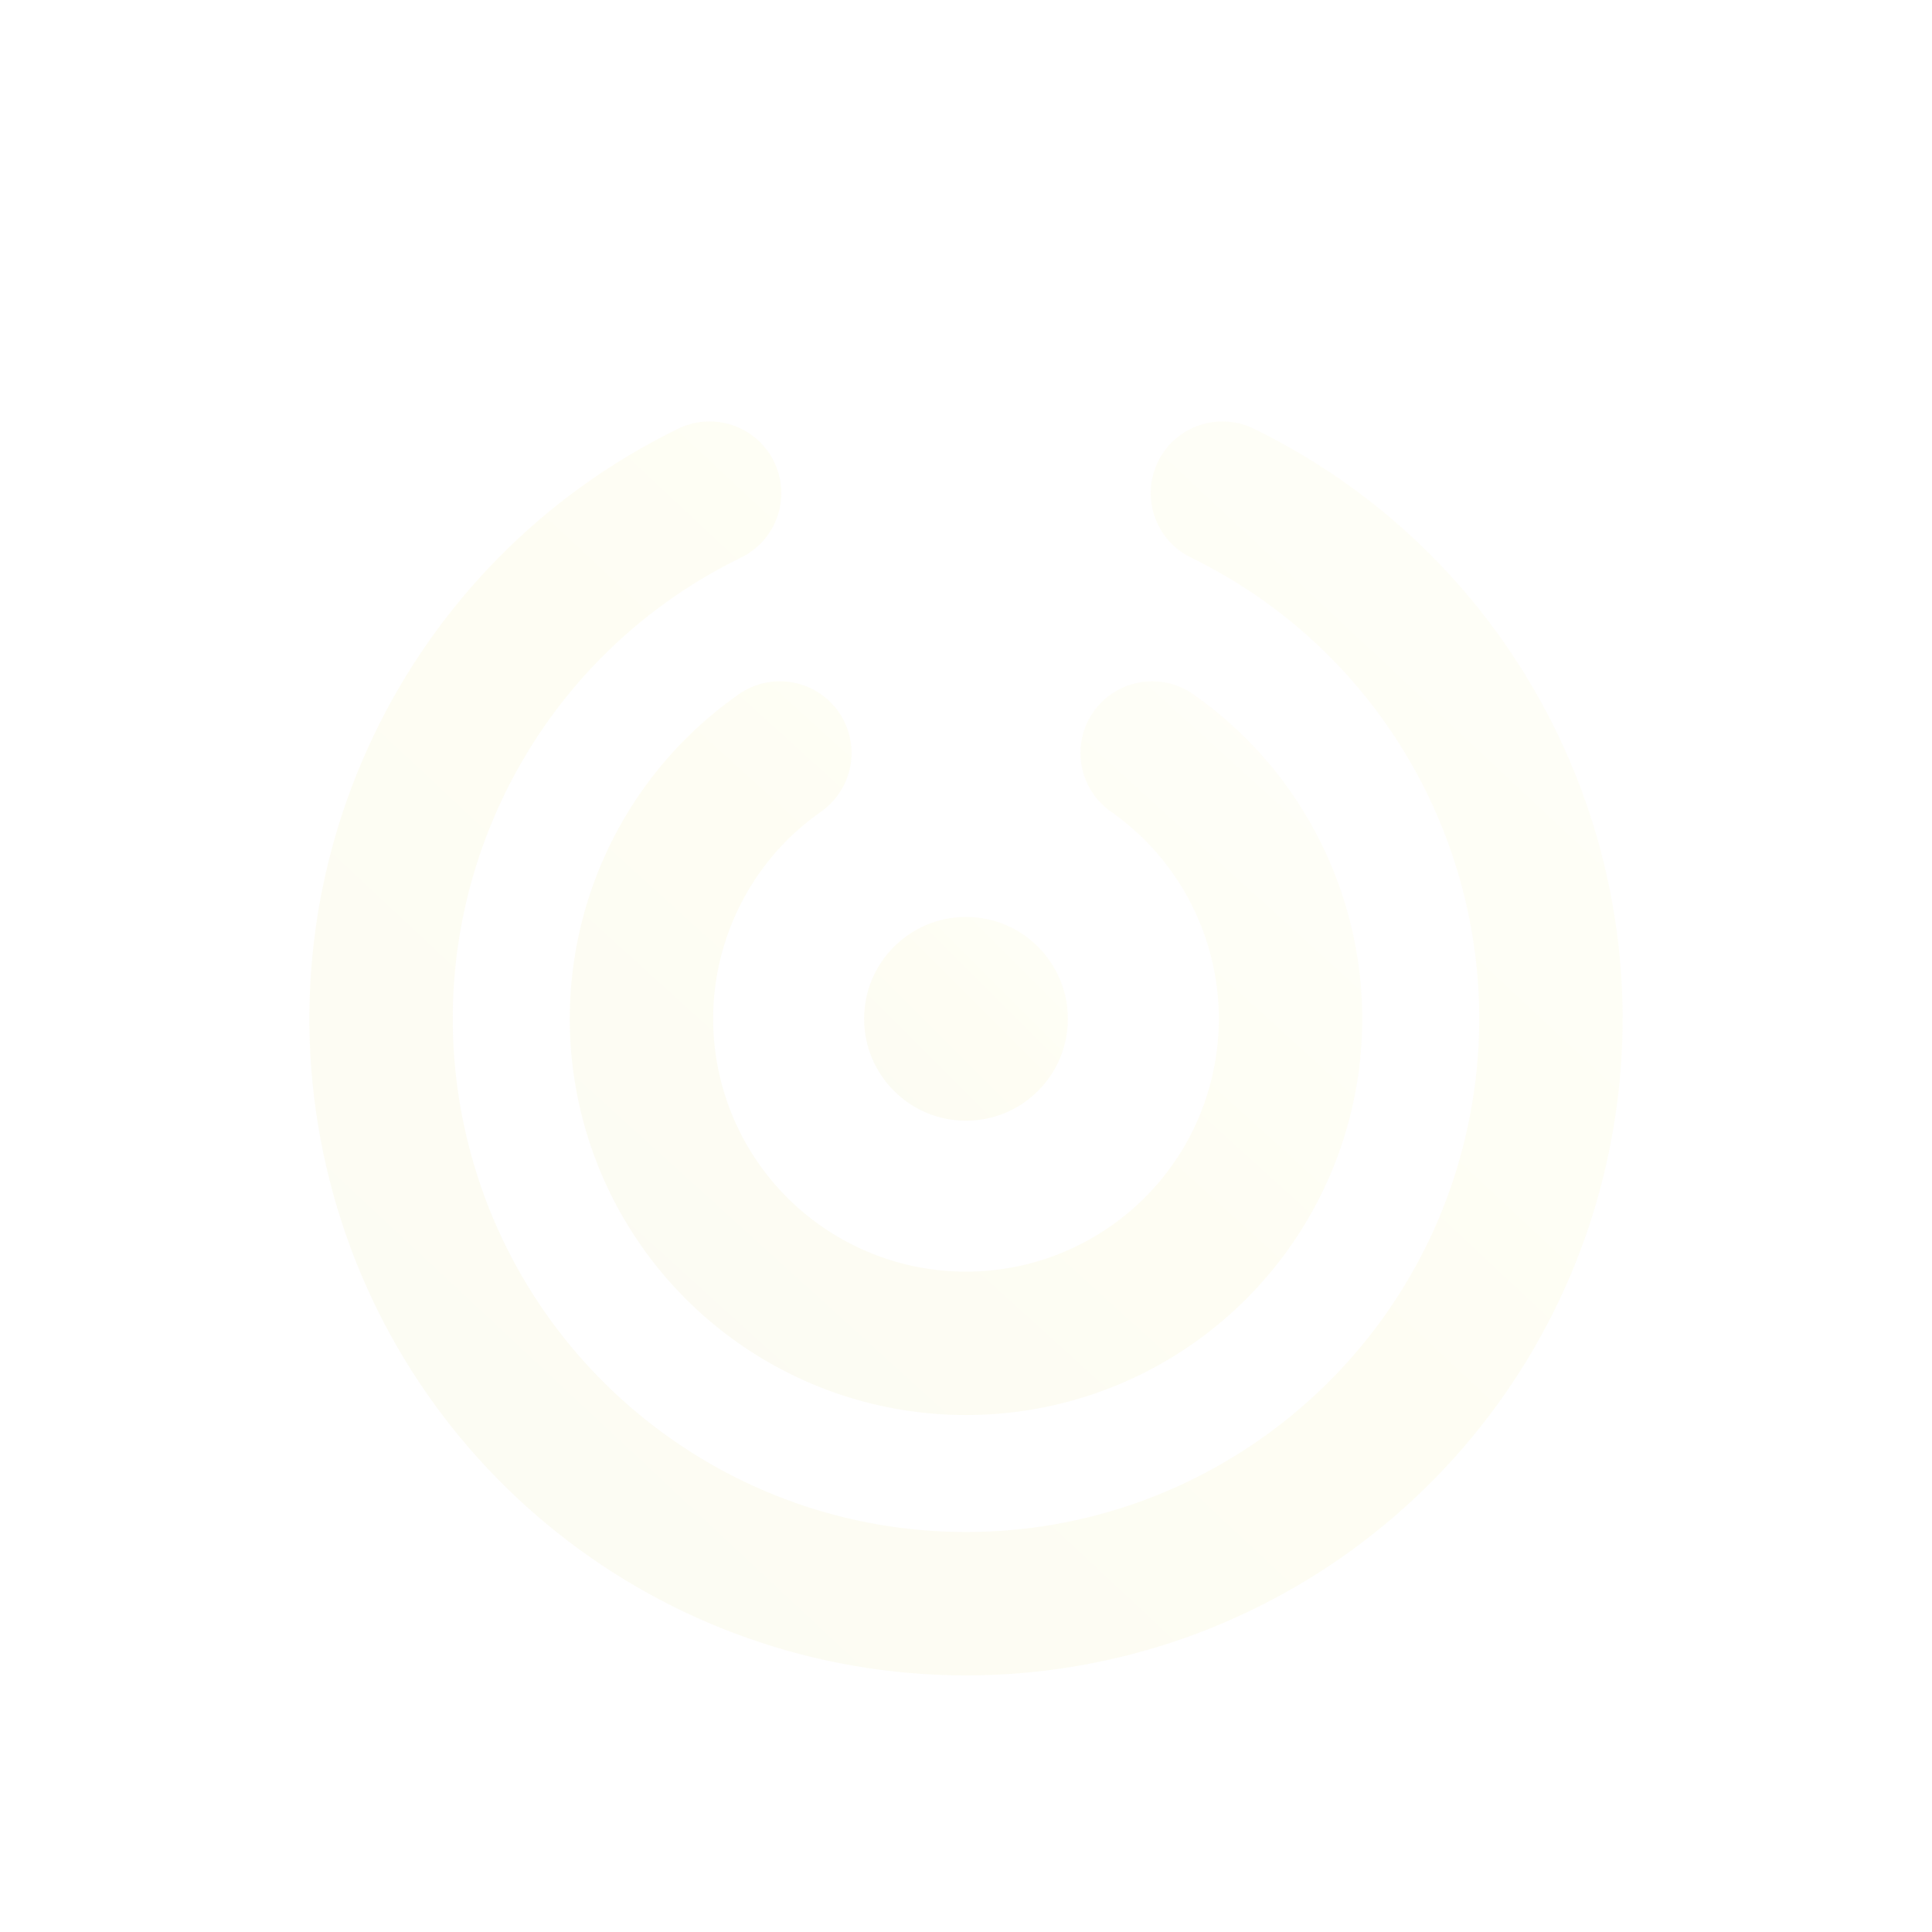
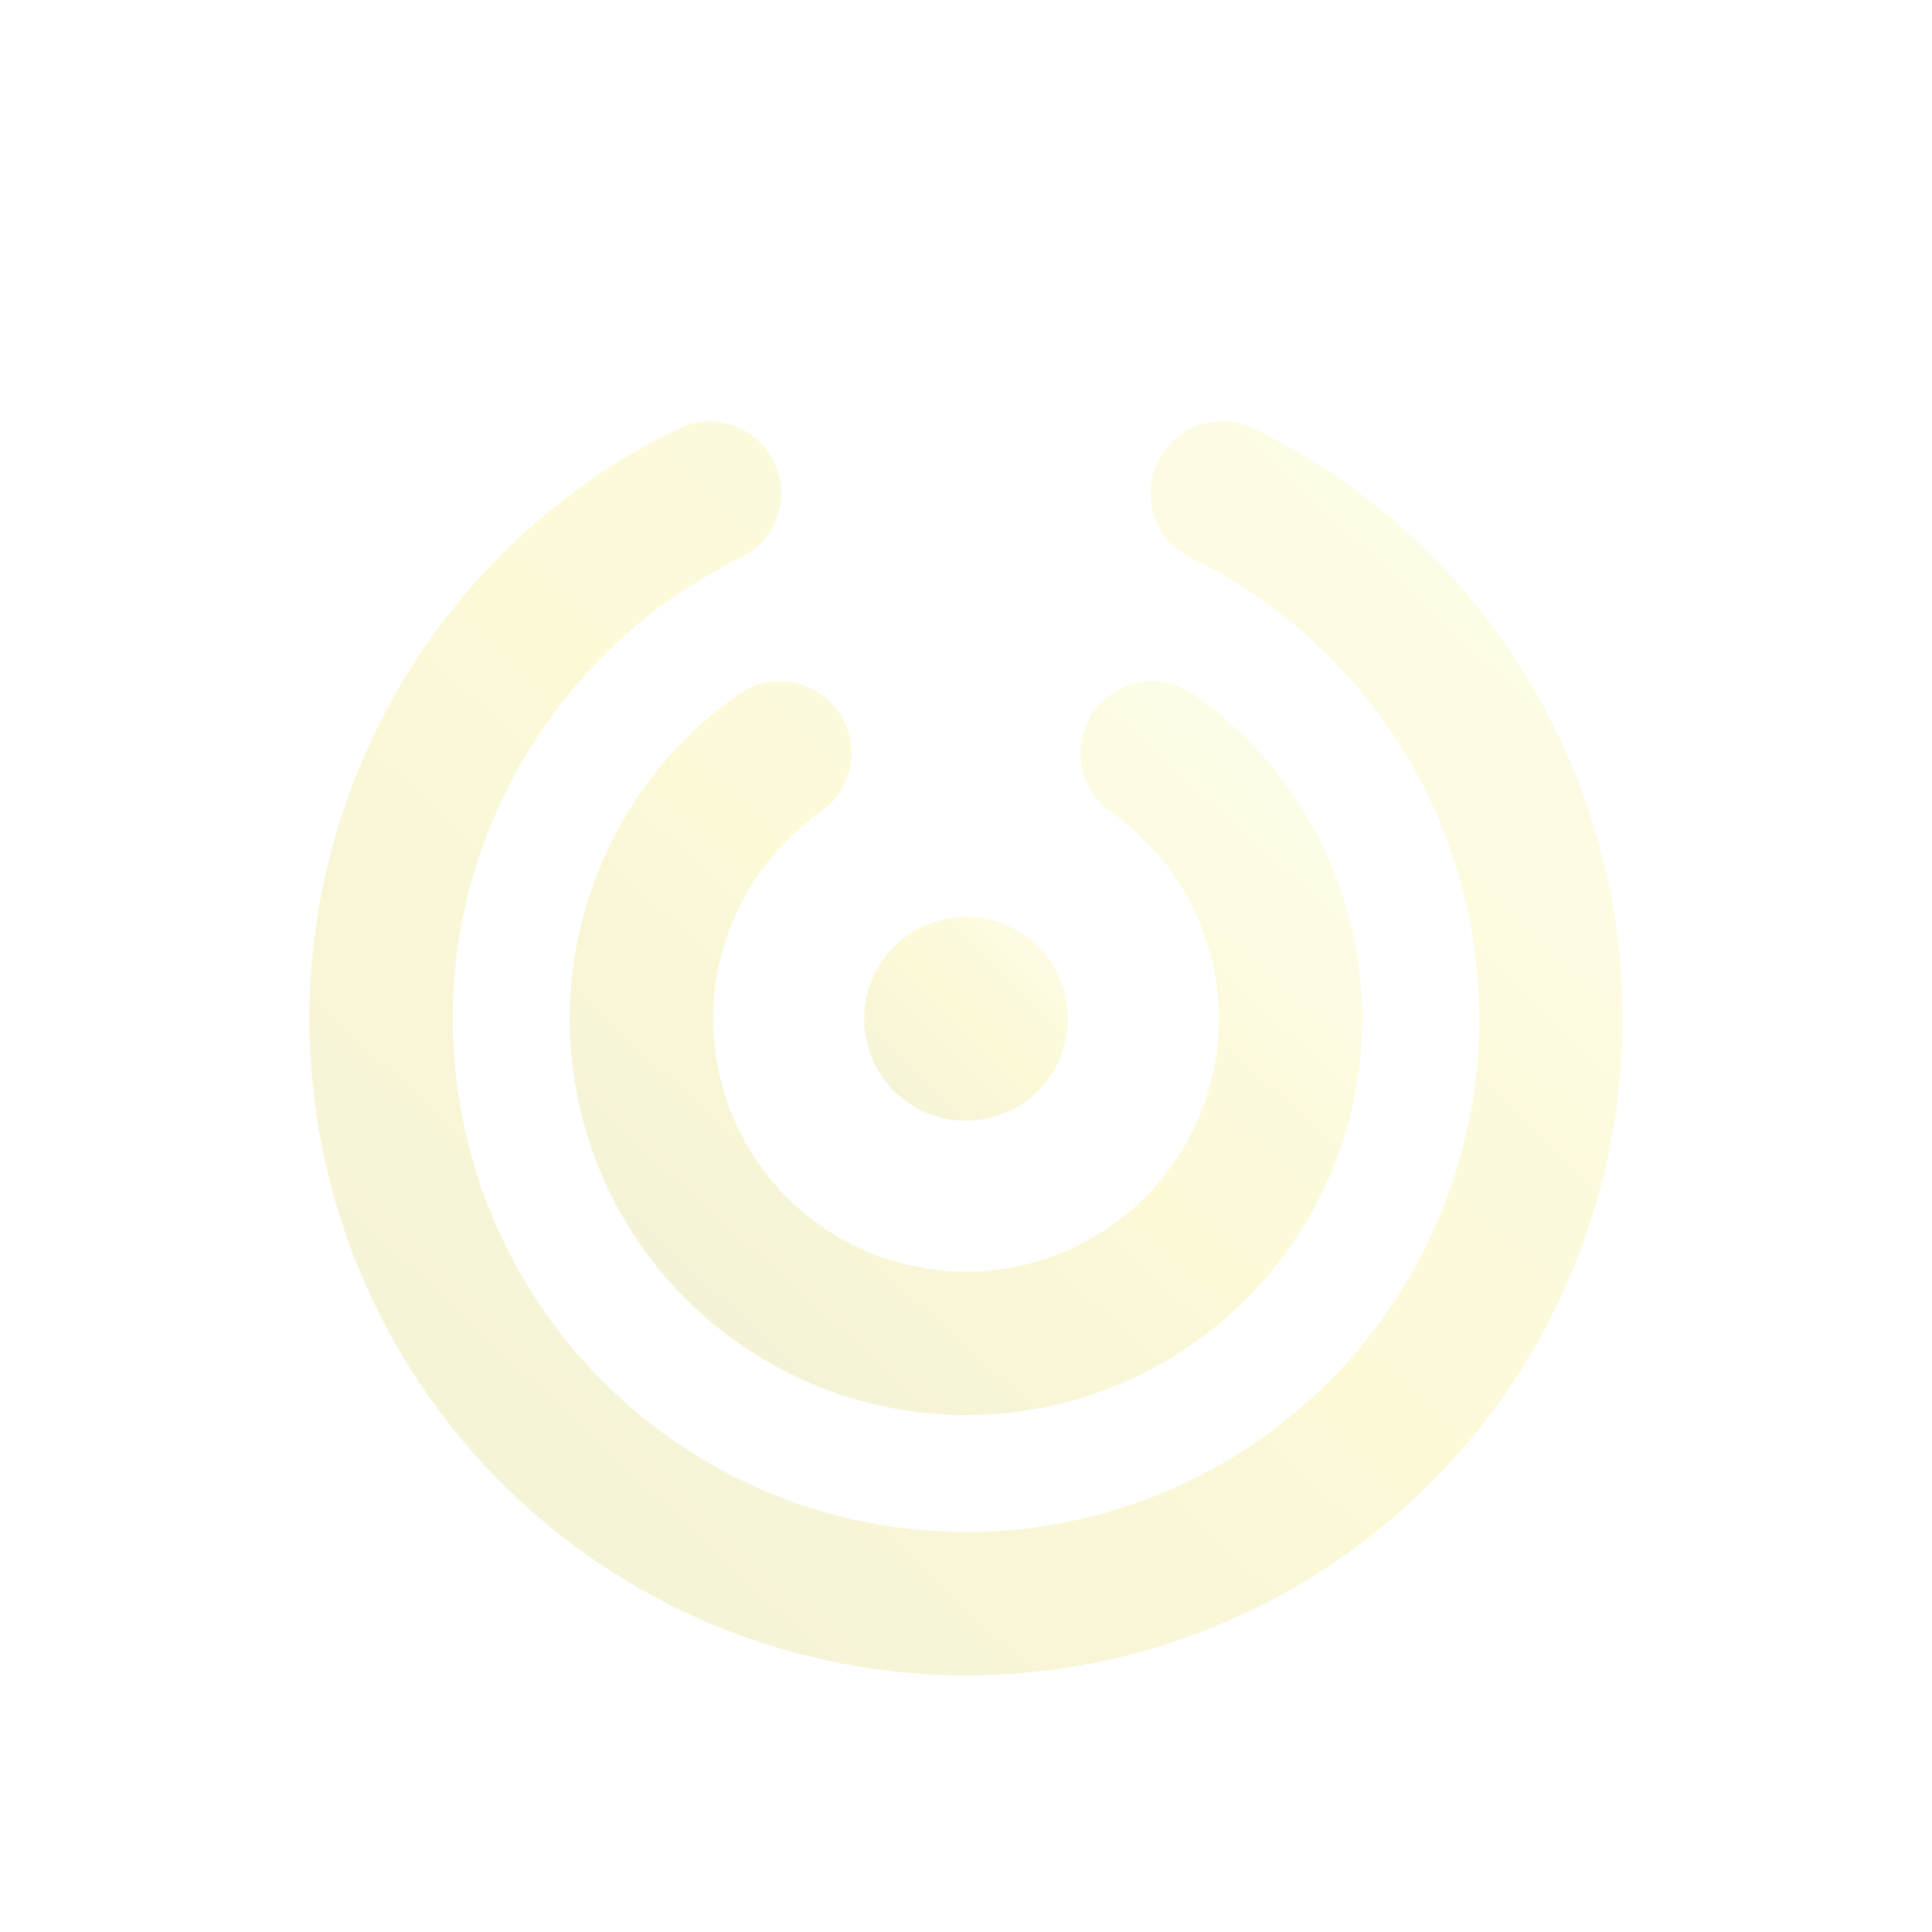
<svg xmlns="http://www.w3.org/2000/svg" viewBox="0 0 512 512">
  <defs>
    <linearGradient id="focusGradient" x1="0%" y1="100%" x2="100%" y2="0%">
      <stop offset="0%" stop-color="#b8ac00" />
      <stop offset="52%" stop-color="#ecdc01" />
      <stop offset="100%" stop-color="#f5ec6b" />
    </linearGradient>
  </defs>
-   <g opacity="0.05">
+   <g opacity="0.16">
    <g fill="none" stroke="url(#focusGradient)" stroke-width="38" stroke-linecap="round" stroke-linejoin="round">
      <path d="M 323.948 130.687 A 155 155 0 1 1 188.052 130.687" />
      <path d="M 305.328 199.553 A 86 86 0 1 1 206.672 199.553" />
      <path d="M 256 75 L 256 143" />
    </g>
    <circle cx="256" cy="270" r="27" fill="url(#focusGradient)" />
  </g>
</svg>
